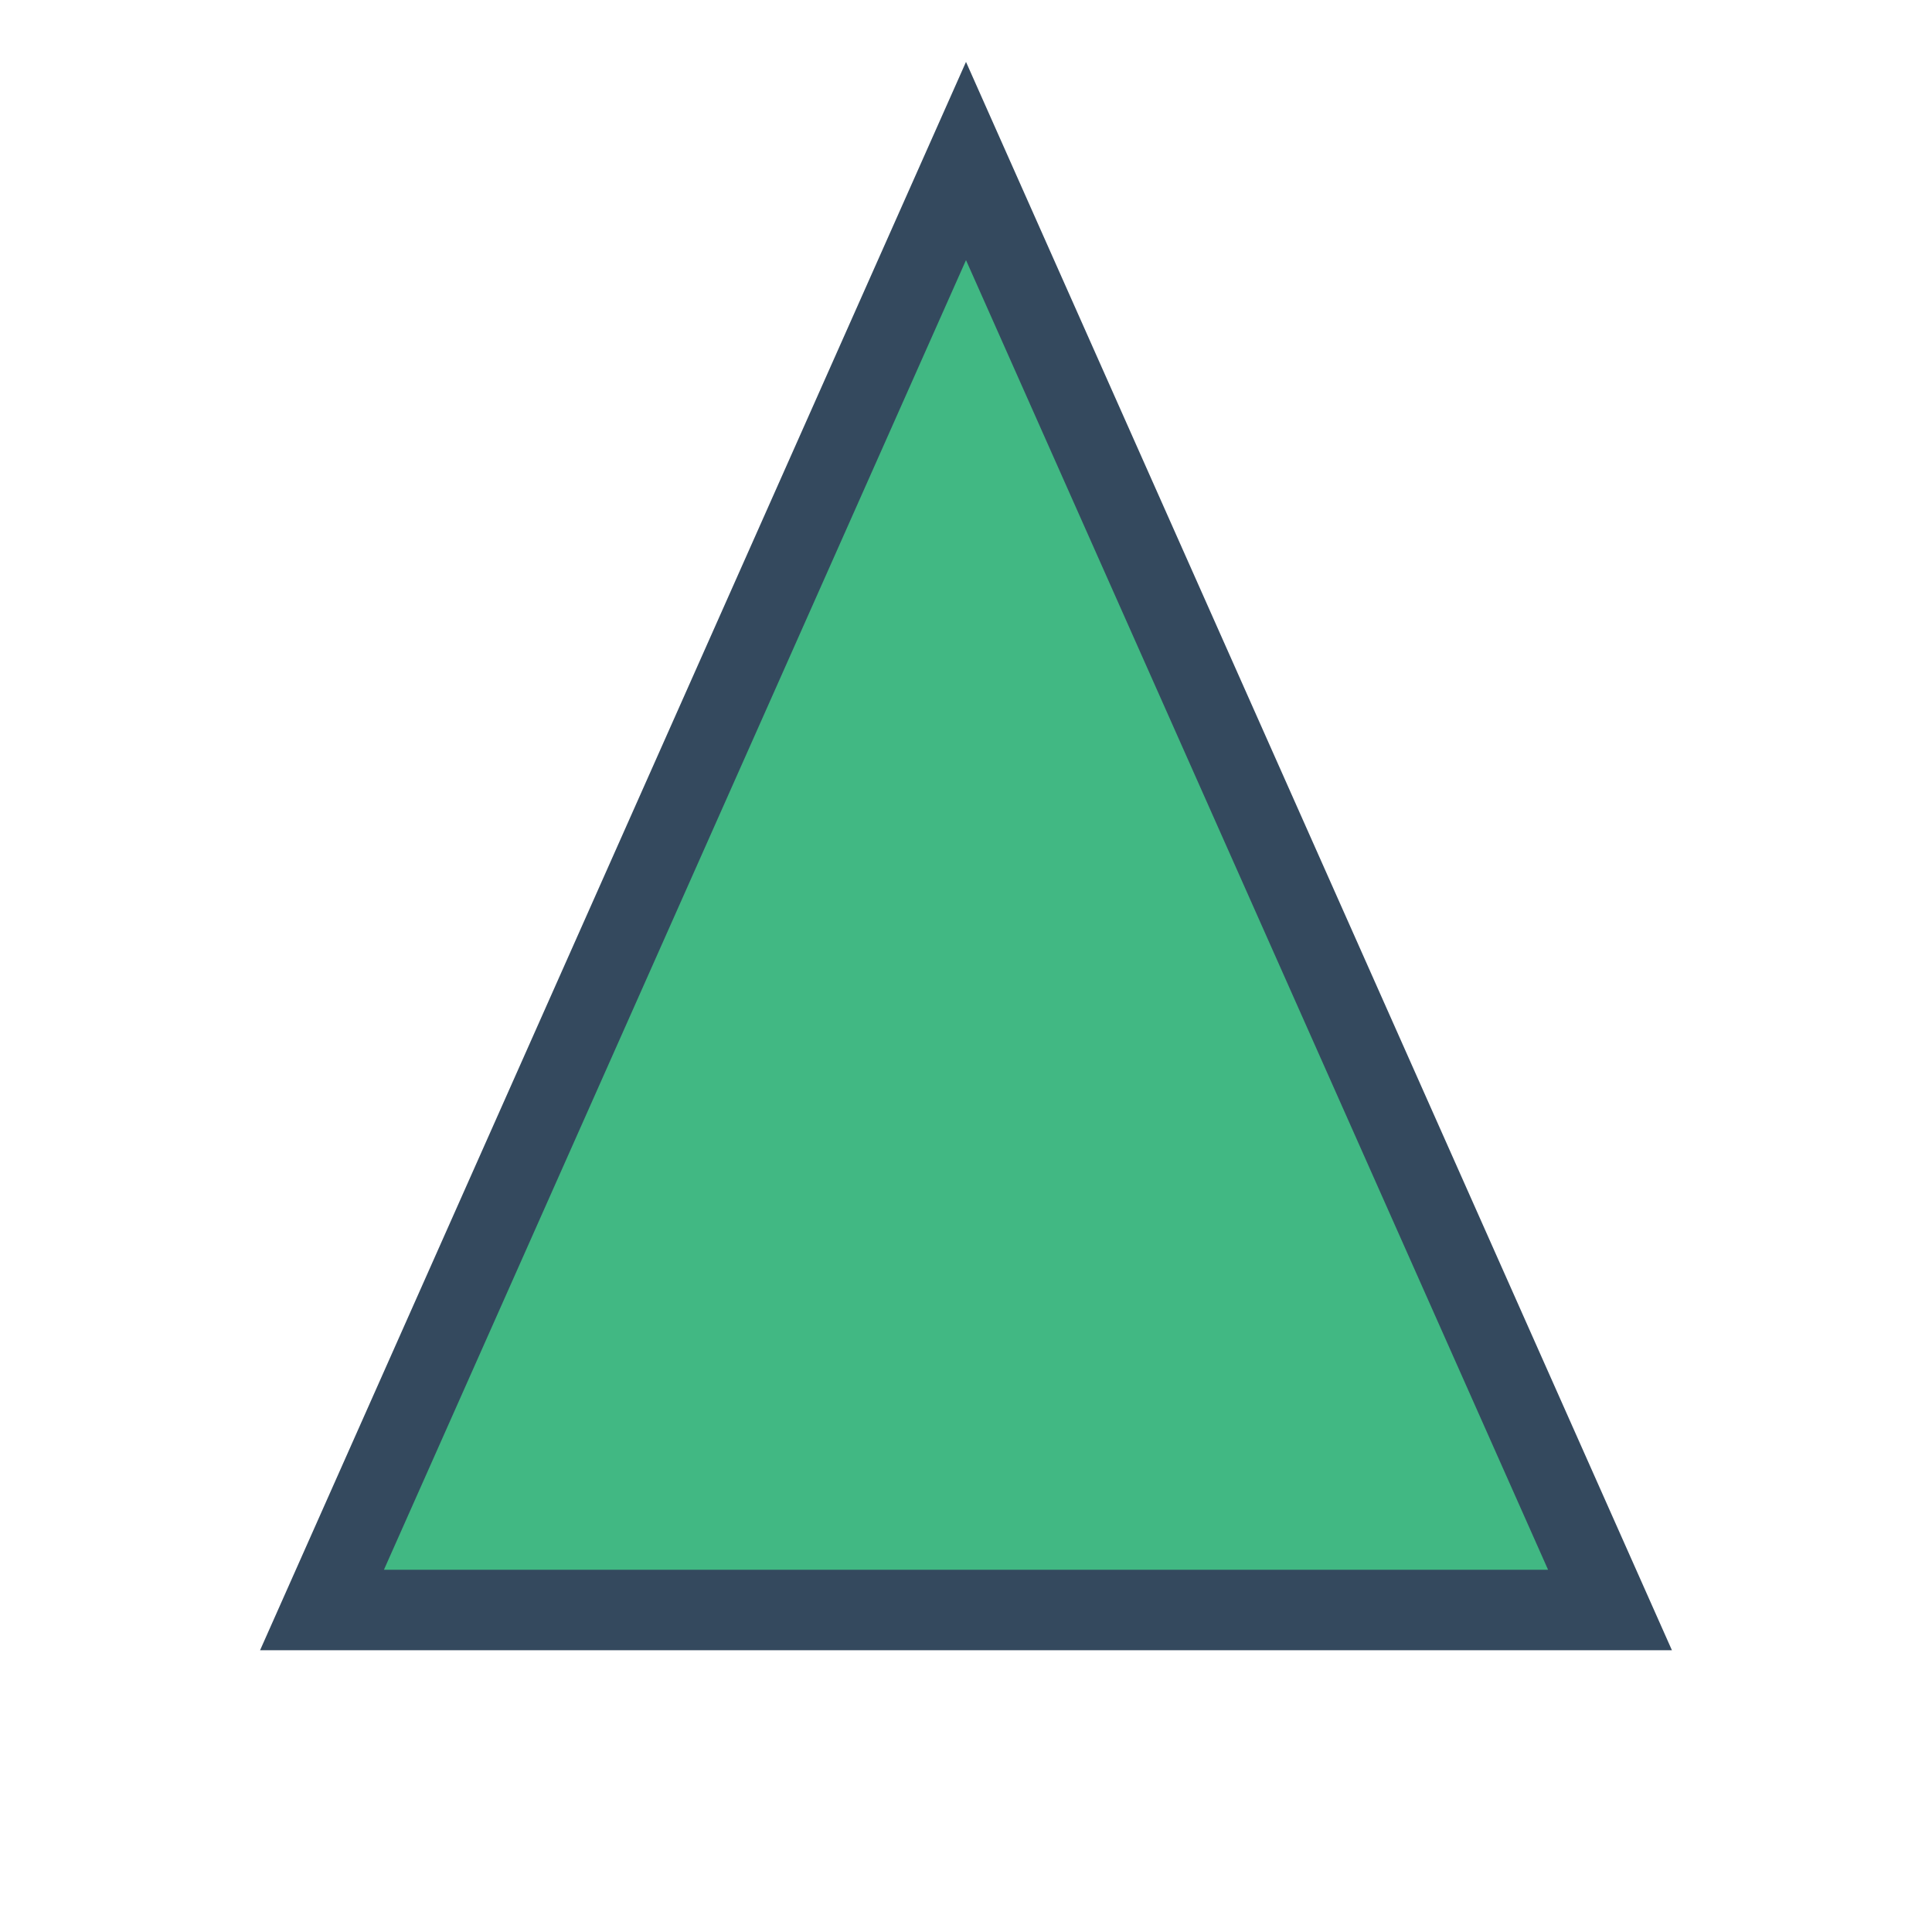
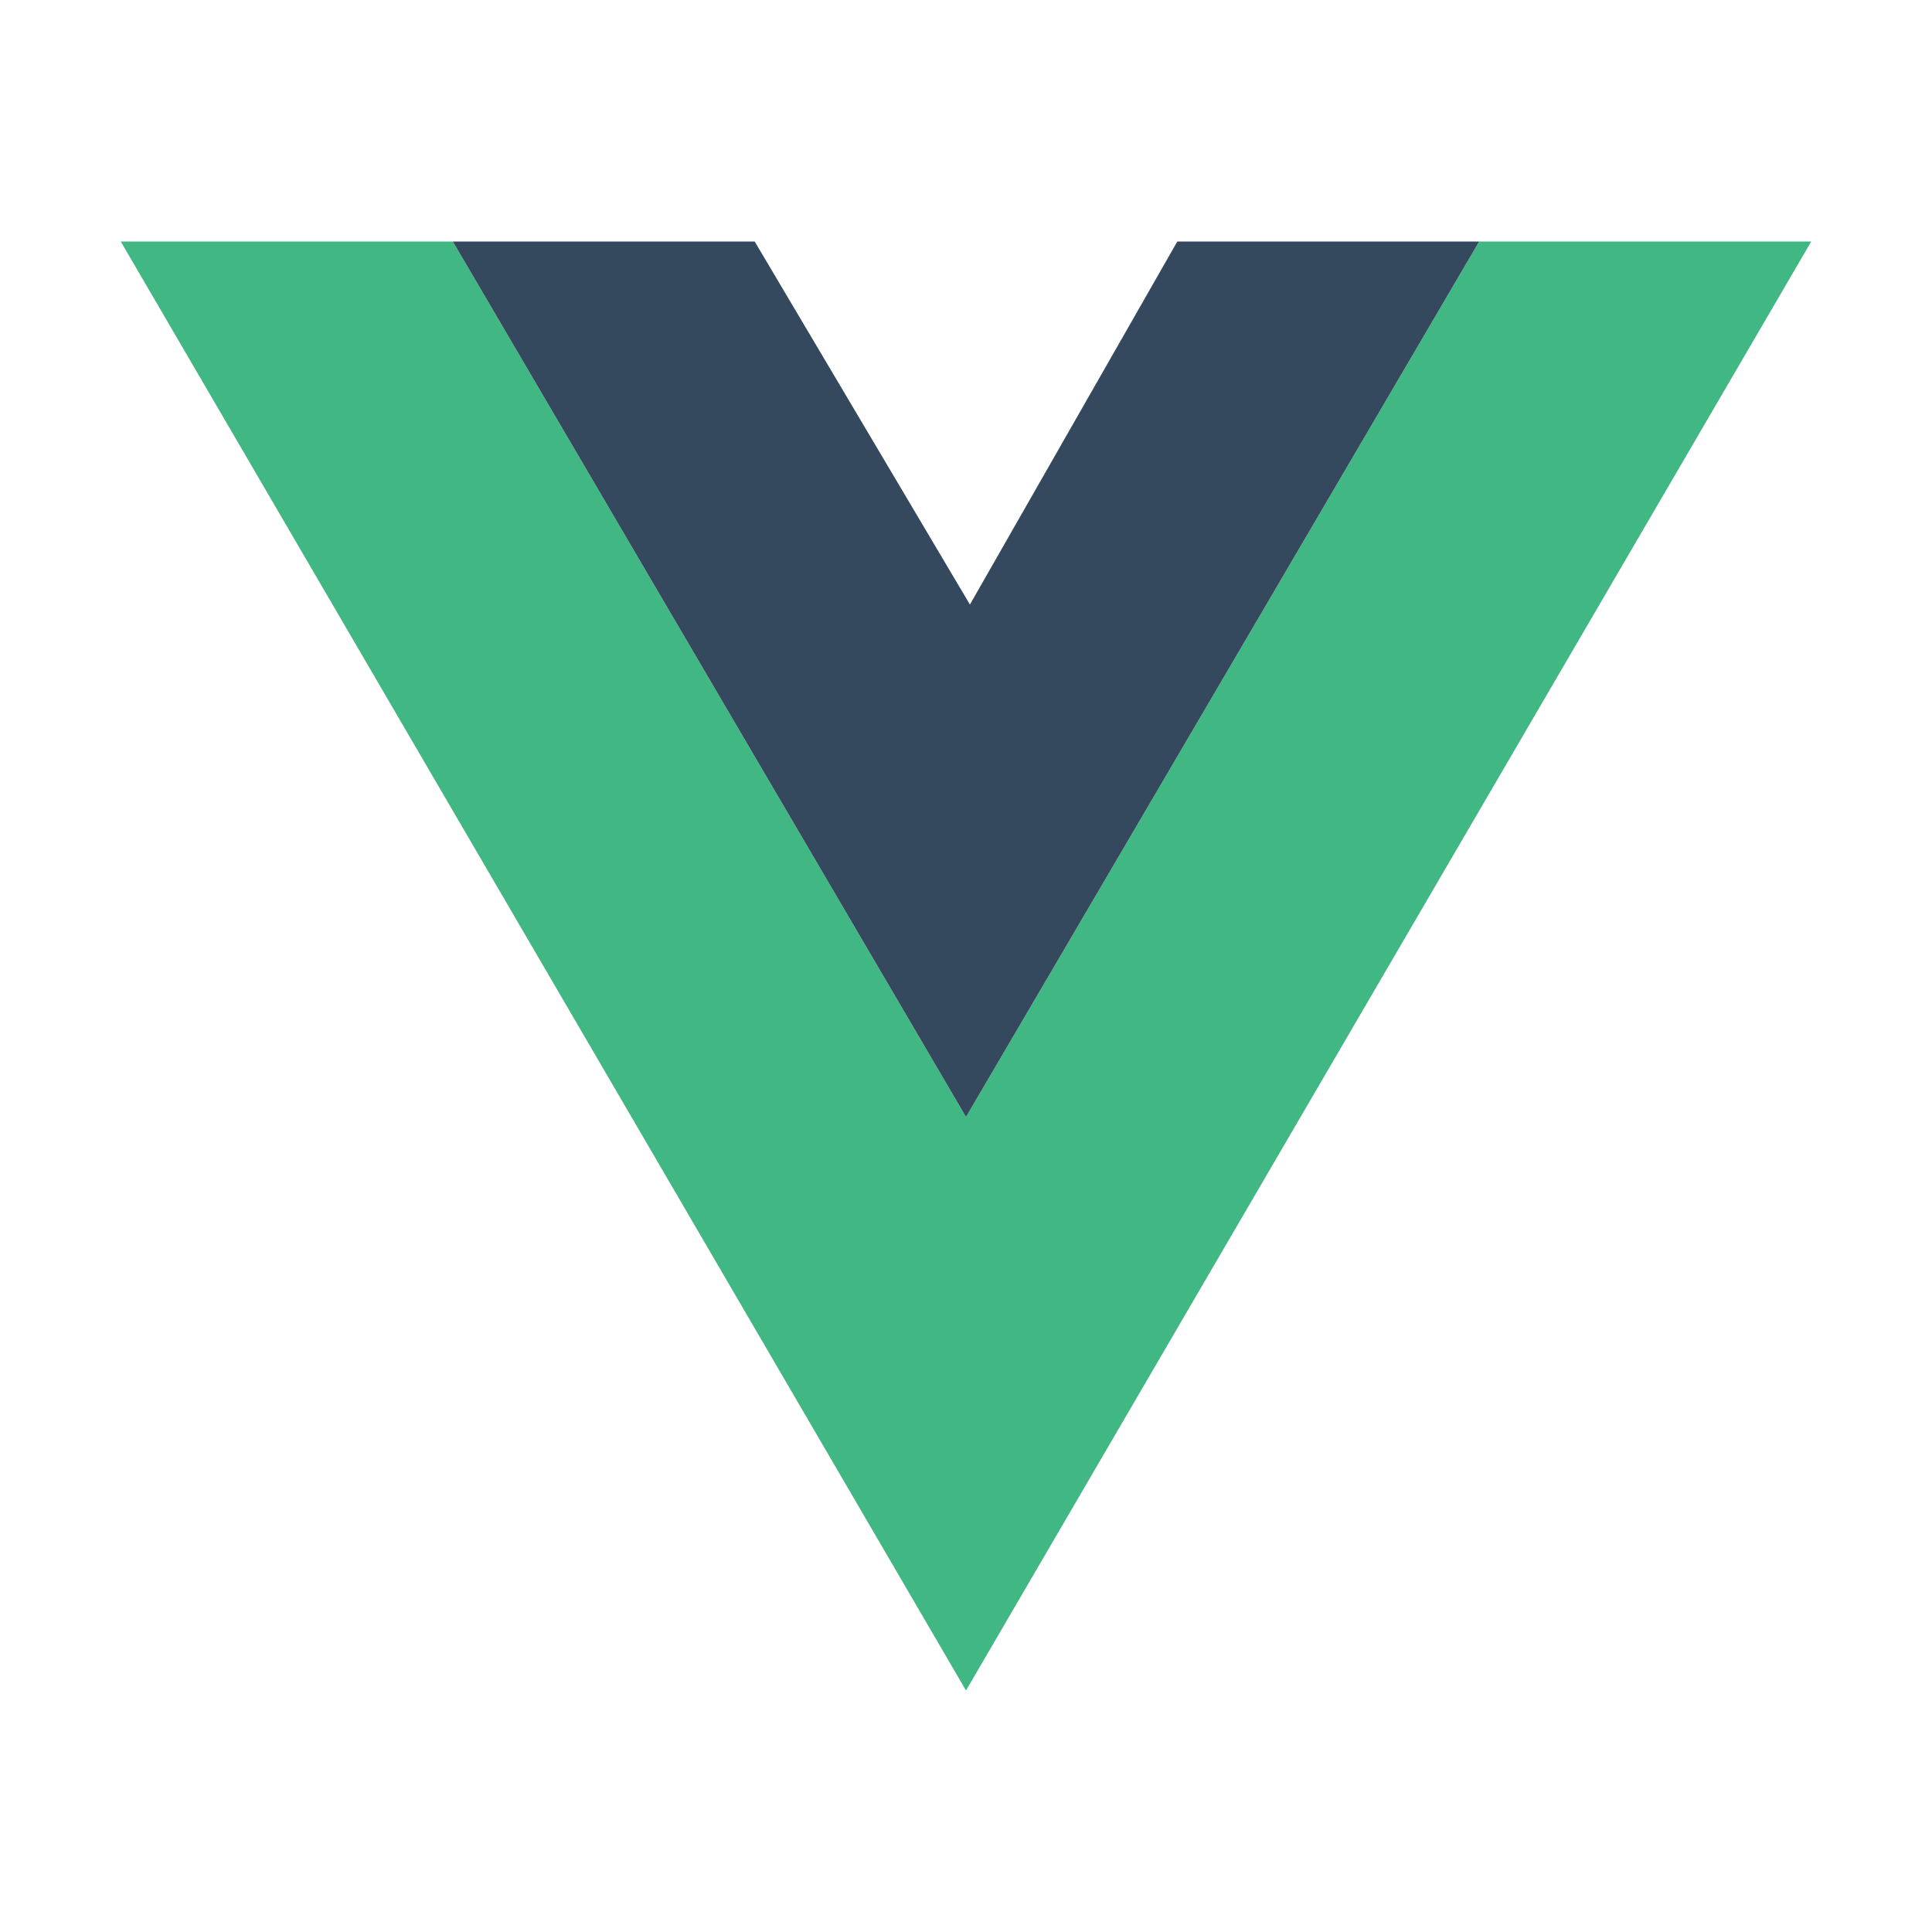
- <svg xmlns="http://www.w3.org/2000/svg" width="24px" height="24px" viewBox="0 0 24 24" version="1.1">
-   <g stroke="none" stroke-width="1" fill="none" fill-rule="evenodd">
-     <path d="M12,2 L4,20 L20,20 L12,2 Z" fill="#41B883" />
-     <path d="M12,2 L4,20 L20,20 L12,2 Z" stroke="#34495E" stroke-width="1" />
-   </g>
+ <svg xmlns="http://www.w3.org/2000/svg" width="800px" height="800px" viewBox="0 0 32 32" fill="none">
+   <path d="M2 4L16 28L30 4H24.5L16 18.5L7.5 4H2Z" fill="#41B883" />
+   <path d="M7.5 4L16 18.5L24.5 4H19.5L16.065 10.013L12.5 4H7.5Z" fill="#35495E" />
</svg>
